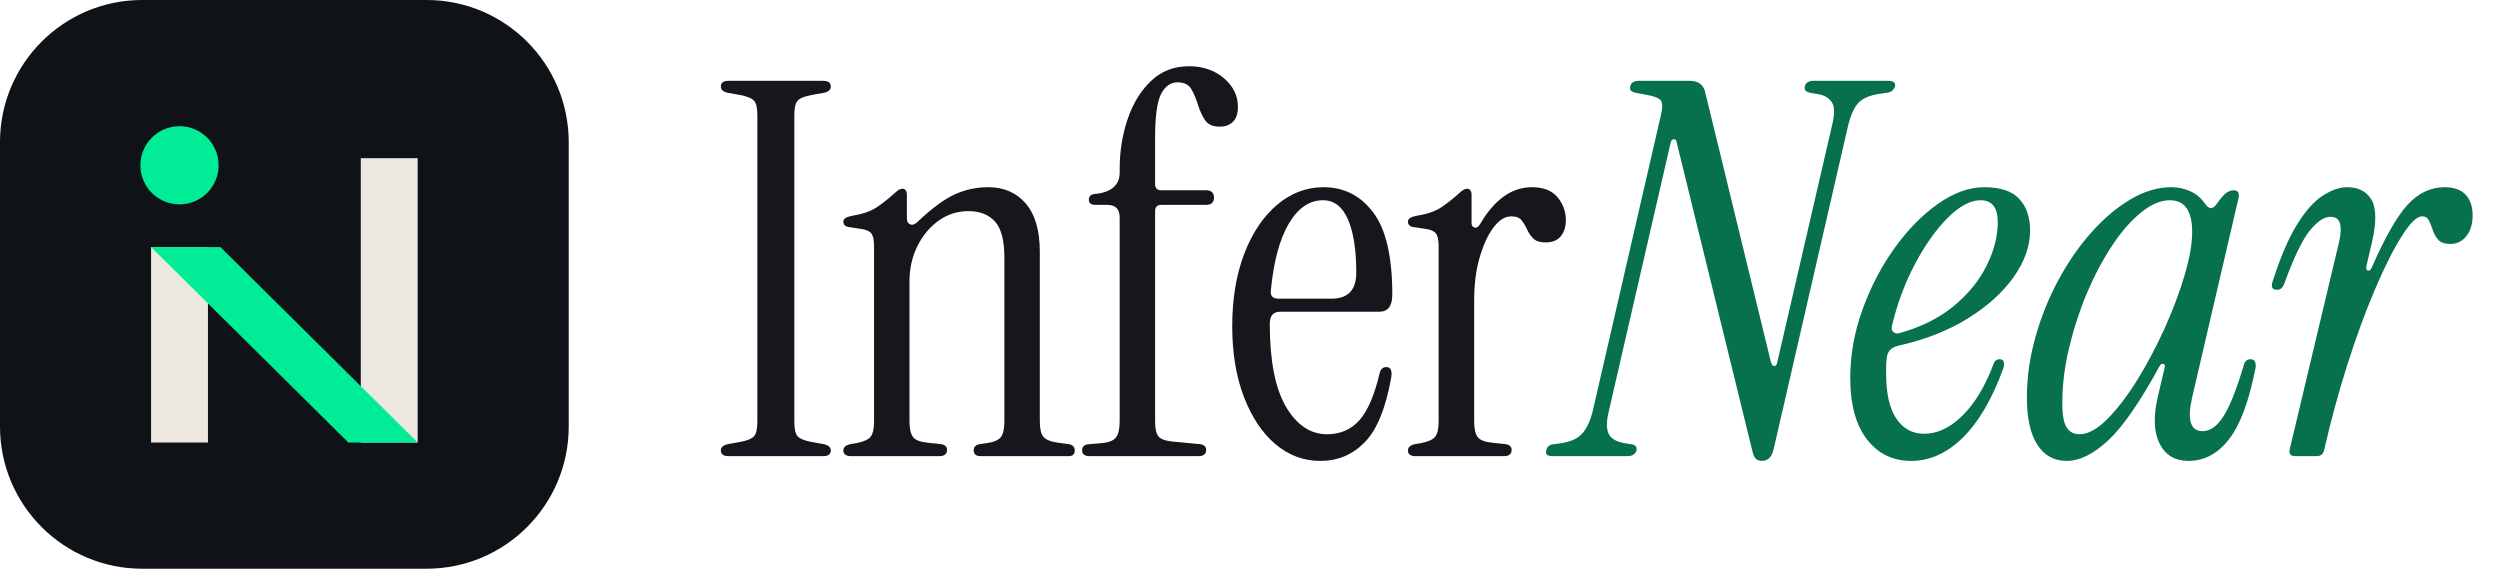
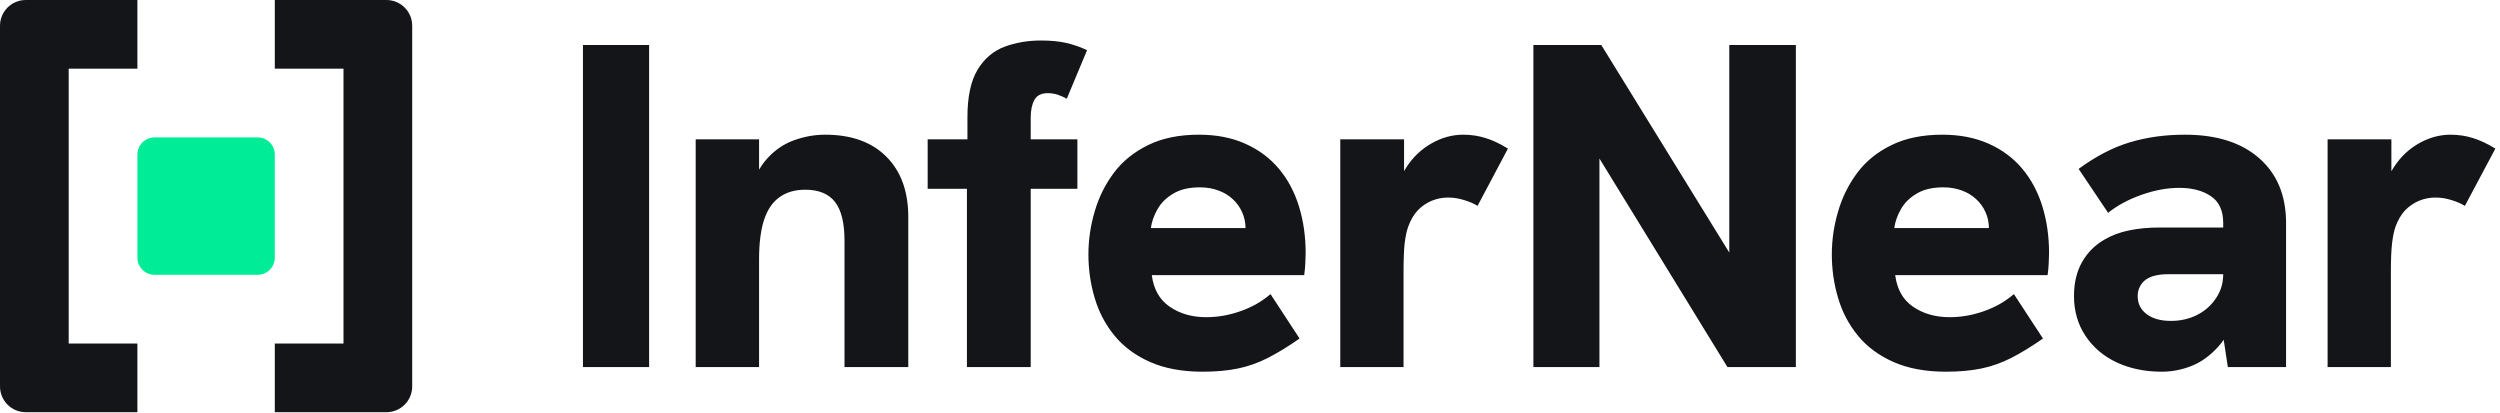
- <svg xmlns="http://www.w3.org/2000/svg" viewBox="0 0 211 48" width="211" height="48" role="img" aria-label="InferNear">
-   <g transform="scale(1.5)">
-     <rect width="32" height="32" rx="8" fill="#0f1216" />
-     <g transform="translate(0 0.9)">
-       <path d="M8.5 13h3.2v11H8.5zM20.3 8h3.2v16h-3.2z" fill="#ece8df" />
-       <path d="M8.5 13h3.9l11.1 11h-3.9z" fill="#00ec97" />
-       <circle cx="10.1" cy="8.4" r="2.2" fill="#00ec97" />
-     </g>
+ <svg xmlns="http://www.w3.org/2000/svg" viewBox="0 0 242.6 40" width="242.6" height="40" role="img" aria-label="InferNear">
+   <g transform="scale(1.66667) translate(-4 -4)">
+     <path d="M4 5.5A1.5 1.5 0 0 1 5.5 4H12v4H8v16h4v4H5.5A1.5 1.5 0 0 1 4 26.5zM20 4h6.5A1.5 1.5 0 0 1 28 5.5v21a1.5 1.5 0 0 1-1.5 1.5H20v-4h4V8h-4z" fill="#141519" />
+     <rect x="12" y="12" width="8" height="8" rx="1" fill="#00ec97" />
  </g>
-   <path d="M61.5 38.5Q60.84 38.5 60.84 38.02Q60.84 37.62 61.41 37.49L62.42 37.31Q63.34 37.14 63.63 36.83Q63.92 36.52 63.92 35.6V9.72Q63.92 8.8 63.63 8.49Q63.34 8.18 62.42 8.01L61.41 7.83Q60.84 7.7 60.84 7.3Q60.84 6.82 61.5 6.82H69.46Q70.12 6.82 70.12 7.3Q70.12 7.7 69.55 7.83L68.54 8.01Q67.61 8.18 67.33 8.49Q67.04 8.8 67.04 9.72V35.6Q67.04 36.52 67.33 36.83Q67.61 37.14 68.54 37.31L69.55 37.49Q70.12 37.62 70.12 38.02Q70.12 38.5 69.46 38.5ZM71.84 38.5Q71.18 38.5 71.18 38.02Q71.18 37.62 71.75 37.49L72.28 37.4Q73.2 37.22 73.49 36.85Q73.77 36.48 73.77 35.55V20.77Q73.77 19.98 73.53 19.69Q73.29 19.4 72.67 19.32L71.75 19.18Q71.18 19.14 71.18 18.7Q71.18 18.35 71.88 18.22Q73.24 18 73.97 17.51Q74.7 17.03 75.49 16.32Q75.88 15.93 76.15 15.93Q76.54 15.93 76.54 16.46V18.44Q76.54 18.83 76.83 18.94Q77.12 19.05 77.47 18.7Q79.23 17.03 80.57 16.41Q81.91 15.8 83.41 15.8Q85.39 15.8 86.58 17.18Q87.76 18.57 87.76 21.25V35.55Q87.76 36.48 88.05 36.85Q88.34 37.22 89.26 37.36L90.23 37.49Q90.71 37.58 90.71 38.02Q90.71 38.5 90.18 38.5H82.79Q82.18 38.5 82.18 38.02Q82.18 37.58 82.66 37.49L83.28 37.4Q84.2 37.27 84.49 36.87Q84.77 36.48 84.77 35.55V21.74Q84.77 19.58 83.98 18.7Q83.19 17.82 81.74 17.82Q80.33 17.82 79.21 18.63Q78.08 19.45 77.42 20.79Q76.76 22.13 76.76 23.76V35.55Q76.76 36.48 77.05 36.87Q77.34 37.27 78.26 37.36L79.45 37.49Q79.93 37.58 79.93 37.97Q79.93 38.5 79.27 38.5ZM94.5 35.55V18.35Q94.5 17.29 93.44 17.29H92.43Q91.9 17.29 91.9 16.85Q91.9 16.41 92.43 16.37Q94.5 16.15 94.5 14.56V14.3Q94.5 12.01 95.18 10.03Q95.86 8.05 97.16 6.82Q98.46 5.59 100.35 5.59Q102.11 5.59 103.3 6.6Q104.48 7.61 104.48 9.02Q104.48 9.86 104.07 10.27Q103.65 10.69 102.94 10.69Q102.06 10.69 101.69 10.12Q101.32 9.55 101.1 8.82Q100.88 8.1 100.55 7.52Q100.22 6.95 99.38 6.95Q98.5 6.95 97.99 7.94Q97.49 8.93 97.49 11.66V15.53Q97.49 16.06 98.02 16.06H101.8Q102.46 16.06 102.46 16.68Q102.46 17.29 101.8 17.29H98.02Q97.49 17.29 97.49 17.82V35.55Q97.49 36.48 97.77 36.83Q98.06 37.18 98.98 37.27L101.32 37.49Q101.8 37.58 101.8 37.97Q101.8 38.5 101.14 38.5H91.99Q91.33 38.5 91.33 38.02Q91.33 37.53 91.9 37.49L93 37.4Q93.92 37.31 94.21 36.89Q94.5 36.48 94.5 35.55ZM111.44 38.9Q109.32 38.9 107.65 37.49Q105.98 36.08 104.99 33.51Q104 30.93 104 27.54Q104 24.07 105.01 21.43Q106.02 18.79 107.78 17.29Q109.54 15.8 111.7 15.8Q114.3 15.8 115.9 17.93Q117.51 20.06 117.51 24.86Q117.51 26.31 116.41 26.31H108.05Q107.17 26.31 107.17 27.32Q107.17 31.99 108.53 34.32Q109.9 36.65 112.01 36.65Q113.68 36.65 114.74 35.46Q115.79 34.28 116.45 31.46Q116.58 30.98 117.02 30.98Q117.55 30.98 117.42 31.86Q116.72 35.77 115.18 37.33Q113.64 38.9 111.44 38.9ZM107.92 25.21H112.36Q114.47 25.21 114.47 23.01Q114.47 20.15 113.77 18.52Q113.06 16.9 111.66 16.9Q109.94 16.9 108.77 18.88Q107.61 20.86 107.26 24.51Q107.17 25.21 107.92 25.21ZM124.94 18.88Q126.75 15.8 129.3 15.8Q130.75 15.8 131.46 16.65Q132.16 17.51 132.16 18.57Q132.16 19.4 131.74 19.93Q131.32 20.46 130.44 20.46Q129.74 20.46 129.41 20.13Q129.08 19.8 128.88 19.36Q128.68 18.92 128.42 18.59Q128.16 18.26 127.54 18.26Q126.75 18.26 126.04 19.21Q125.34 20.15 124.88 21.74Q124.42 23.32 124.42 25.34V35.55Q124.42 36.48 124.7 36.87Q124.99 37.27 125.91 37.36L127.1 37.49Q127.58 37.58 127.58 37.97Q127.58 38.5 126.92 38.5H119.49Q118.83 38.5 118.83 38.02Q118.83 37.62 119.4 37.49L119.93 37.4Q120.85 37.22 121.14 36.85Q121.42 36.48 121.42 35.55V20.77Q121.42 19.98 121.18 19.69Q120.94 19.4 120.32 19.32L119.4 19.18Q118.83 19.14 118.83 18.7Q118.83 18.35 119.53 18.22Q120.9 18 121.62 17.51Q122.35 17.03 123.14 16.32Q123.54 15.93 123.8 15.93Q124.2 15.93 124.2 16.46V18.83Q124.2 19.14 124.46 19.21Q124.72 19.27 124.94 18.88Z" fill="#15171c" />
-   <path d="M148.68 38.9Q148.1 38.9 147.93 38.19L141.5 11.97Q141.46 11.75 141.28 11.75Q141.11 11.75 141.02 11.97L135.78 34.72Q135.48 35.95 135.76 36.59Q136.05 37.22 137.1 37.4L137.63 37.49Q138.2 37.53 138.12 38.02Q137.98 38.5 137.32 38.5H131.03Q130.37 38.5 130.5 38.02Q130.59 37.53 131.16 37.49L131.78 37.4Q132.97 37.22 133.54 36.59Q134.11 35.95 134.42 34.72L140.18 9.72Q140.4 8.8 140.18 8.49Q139.96 8.18 139 8.01L138.03 7.83Q137.46 7.7 137.59 7.3Q137.68 6.82 138.34 6.82H142.6Q143.7 6.82 143.92 7.79L149.47 30.58Q149.56 30.89 149.75 30.89Q149.95 30.89 150 30.58L154.62 10.6Q154.97 9.2 154.62 8.65Q154.26 8.1 153.52 7.96L152.77 7.83Q152.2 7.7 152.33 7.3Q152.42 6.82 153.08 6.82H159.37Q160.03 6.82 159.94 7.3Q159.76 7.79 159.24 7.83L158.62 7.92Q157.43 8.1 156.88 8.65Q156.33 9.2 155.98 10.6L149.69 37.93Q149.47 38.9 148.68 38.9ZM161.3 38.9Q158.97 38.9 157.56 37.07Q156.16 35.24 156.16 31.9Q156.16 29 157.19 26.14Q158.22 23.28 159.9 20.94Q161.57 18.61 163.57 17.2Q165.57 15.8 167.46 15.8Q169.53 15.8 170.43 16.79Q171.34 17.78 171.34 19.45Q171.34 21.43 169.95 23.39Q168.56 25.34 166.08 26.88Q163.59 28.42 160.25 29.17Q159.28 29.39 159.24 30.27Q159.19 30.58 159.19 30.91Q159.19 31.24 159.19 31.55Q159.19 34.06 160.05 35.33Q160.91 36.61 162.4 36.61Q164.08 36.61 165.64 35.07Q167.2 33.53 168.26 30.71Q168.39 30.32 168.78 30.32Q169.05 30.32 169.11 30.54Q169.18 30.76 169.09 31.06Q167.68 34.94 165.68 36.92Q163.68 38.9 161.3 38.9ZM159.68 27.5Q159.59 27.81 159.79 28.01Q159.98 28.2 160.29 28.12Q163.02 27.37 164.87 25.85Q166.72 24.33 167.66 22.44Q168.61 20.55 168.61 18.74Q168.61 16.9 167.16 16.9Q165.88 16.9 164.38 18.39Q162.89 19.89 161.61 22.31Q160.34 24.73 159.68 27.5ZM174.42 38.9Q172.83 38.9 171.95 37.53Q171.07 36.17 171.07 33.53Q171.07 31.02 171.78 28.49Q172.48 25.96 173.71 23.67Q174.94 21.38 176.51 19.62Q178.07 17.86 179.81 16.83Q181.54 15.8 183.26 15.8Q184.1 15.8 184.84 16.13Q185.59 16.46 186.08 17.16Q186.34 17.56 186.6 17.56Q186.87 17.56 187.13 17.16Q187.62 16.46 187.92 16.26Q188.23 16.06 188.5 16.06Q189.07 16.06 188.94 16.68L185.02 33.53Q184.36 36.39 185.9 36.39Q186.91 36.39 187.73 35.02Q188.54 33.66 189.38 30.8Q189.51 30.32 189.95 30.32Q190.26 30.32 190.34 30.58Q190.43 30.84 190.34 31.2Q189.51 35.33 188.1 37.11Q186.69 38.9 184.71 38.9Q183 38.9 182.27 37.44Q181.54 35.99 182.12 33.48L182.69 31.06Q182.78 30.76 182.58 30.71Q182.38 30.67 182.25 30.93Q179.83 35.38 177.96 37.14Q176.09 38.9 174.42 38.9ZM175.52 36.65Q176.57 36.65 177.85 35.38Q179.12 34.1 180.38 32.08Q181.63 30.05 182.69 27.72Q183.74 25.39 184.38 23.23Q185.02 21.08 185.02 19.58Q185.02 16.9 183.13 16.9Q181.98 16.9 180.71 17.93Q179.43 18.96 178.27 20.72Q177.1 22.48 176.15 24.71Q175.21 26.93 174.64 29.33Q174.06 31.72 174.06 34.01Q174.06 35.55 174.44 36.1Q174.81 36.65 175.52 36.65ZM193.73 38.5Q193.12 38.5 193.25 37.93L197.43 20.37Q197.65 19.4 197.49 18.85Q197.34 18.3 196.68 18.3Q195.89 18.3 194.94 19.47Q194 20.64 192.81 23.89Q192.63 24.46 192.19 24.46Q191.53 24.46 191.84 23.67Q192.81 20.64 193.89 18.92Q194.96 17.2 196.06 16.5Q197.16 15.8 198.09 15.8Q199.54 15.8 200.16 16.87Q200.77 17.95 200.2 20.42L199.72 22.48Q199.67 22.79 199.85 22.84Q200.02 22.88 200.16 22.62Q201.83 18.79 203.19 17.29Q204.56 15.8 206.32 15.8Q207.5 15.8 208.1 16.43Q208.69 17.07 208.69 18.17Q208.69 19.27 208.16 19.93Q207.64 20.59 206.8 20.59Q206.1 20.59 205.79 20.24Q205.48 19.89 205.33 19.43Q205.17 18.96 205 18.61Q204.82 18.26 204.42 18.26Q203.76 18.26 202.71 19.93Q201.65 21.6 200.44 24.44Q199.23 27.28 198.11 30.8Q196.99 34.32 196.15 38.02Q196.02 38.5 195.54 38.5Z" fill="#07714e" />
+   <path d="M56.57 35.62V4.37H62.99V35.62ZM67.51 35.62V13.52H73.66V18.63L72.76 18.68Q73.34 16.57 74.49 15.34Q75.63 14.1 77.11 13.59Q78.59 13.07 80.07 13.07Q83.88 13.07 86.01 15.2Q88.14 17.33 88.14 21.05V35.62H81.95V23.34Q81.95 20.78 81.03 19.6Q80.11 18.41 78.14 18.41Q76.66 18.41 75.65 19.13Q74.64 19.84 74.15 21.32Q73.66 22.8 73.66 25.18V35.62ZM93.83 35.62V18.32H90.02V13.52H93.88V11.37Q93.88 8.41 94.86 6.77Q95.85 5.14 97.49 4.53Q99.12 3.93 101.01 3.93Q102.44 3.93 103.49 4.17Q104.55 4.42 105.49 4.87L103.52 9.58Q103.11 9.35 102.64 9.19Q102.17 9.04 101.68 9.04Q100.74 9.04 100.38 9.69Q100.02 10.34 100.02 11.41V13.52H104.55V18.32H100.02V35.62ZM116.7 36.07Q113.74 36.07 111.61 35.13Q109.48 34.19 108.16 32.58Q106.83 30.96 106.23 28.92Q105.62 26.88 105.62 24.69Q105.62 22.58 106.23 20.52Q106.83 18.45 108.09 16.77Q109.35 15.09 111.41 14.08Q113.47 13.07 116.34 13.07Q118.9 13.07 120.85 13.95Q122.8 14.82 124.1 16.37Q125.4 17.92 126.05 20.02Q126.7 22.13 126.7 24.55Q126.7 24.95 126.67 25.49Q126.65 26.03 126.56 26.7H111.77Q112.04 28.77 113.52 29.77Q114.99 30.78 117.06 30.78Q118.72 30.78 120.37 30.2Q122.03 29.62 123.29 28.54L126.11 32.85Q124.45 34.01 123.04 34.73Q121.63 35.45 120.13 35.76Q118.63 36.07 116.7 36.07ZM120.64 23.61Q120.73 23.25 120.8 22.89Q120.87 22.53 120.87 22.22Q120.87 21.32 120.53 20.58Q120.2 19.84 119.61 19.31Q119.03 18.77 118.22 18.48Q117.42 18.18 116.43 18.18Q114.86 18.18 113.85 18.79Q112.84 19.39 112.33 20.29Q111.81 21.19 111.68 22.13H122.71ZM130.06 35.62V13.52H136.25V19.53L135.39 19.57Q135.53 17.69 136.49 16.21Q137.46 14.73 138.94 13.9Q140.42 13.07 141.99 13.07Q143.11 13.07 144.14 13.39Q145.17 13.7 146.33 14.42L143.38 19.98Q142.88 19.66 142.1 19.42Q141.31 19.17 140.51 19.17Q139.7 19.17 138.94 19.48Q138.17 19.8 137.59 20.4Q137.01 21.01 136.65 22Q136.43 22.62 136.31 23.59Q136.2 24.55 136.2 26.43V35.62ZM148.8 35.62V4.37H155.39L169.47 27.2H167.81V4.37H174.27V35.62H167.63L153.6 12.76H155.21V35.62ZM188.84 36.07Q185.88 36.07 183.75 35.13Q181.62 34.19 180.3 32.58Q178.97 30.96 178.37 28.92Q177.76 26.88 177.76 24.69Q177.76 22.58 178.37 20.52Q178.97 18.45 180.23 16.77Q181.48 15.09 183.55 14.08Q185.61 13.07 188.48 13.07Q191.03 13.07 192.99 13.95Q194.94 14.82 196.24 16.37Q197.54 17.92 198.19 20.02Q198.84 22.13 198.84 24.55Q198.84 24.95 198.81 25.49Q198.79 26.03 198.7 26.7H183.91Q184.18 28.77 185.65 29.77Q187.13 30.78 189.2 30.78Q190.86 30.78 192.51 30.2Q194.17 29.62 195.43 28.54L198.25 32.85Q196.59 34.01 195.18 34.73Q193.77 35.45 192.27 35.76Q190.77 36.07 188.84 36.07ZM192.78 23.61Q192.87 23.25 192.94 22.89Q193.01 22.53 193.01 22.22Q193.01 21.32 192.67 20.58Q192.34 19.84 191.75 19.31Q191.17 18.77 190.36 18.48Q189.56 18.18 188.57 18.18Q187 18.18 185.99 18.79Q184.98 19.39 184.47 20.29Q183.95 21.19 183.82 22.13H194.85ZM216.19 35.62 215.74 32.67V21.64Q215.74 19.84 214.55 19.04Q213.36 18.23 211.48 18.23Q209.73 18.23 207.83 18.9Q205.92 19.57 204.57 20.65L201.71 16.39Q204.22 14.55 206.68 13.81Q209.15 13.07 212.02 13.07Q216.64 13.07 219.24 15.36Q221.84 17.65 221.84 21.64V35.62ZM209.78 36.07Q207.35 36.07 205.43 35.18Q203.5 34.28 202.38 32.6Q201.26 30.92 201.26 28.72Q201.26 26.79 202.06 25.4Q202.87 24.01 204.22 23.25Q205.29 22.62 206.64 22.35Q207.98 22.08 209.46 22.08H216.23V26.61H210.36Q209.73 26.61 209.19 26.73Q208.65 26.84 208.21 27.15Q207.85 27.42 207.65 27.82Q207.44 28.23 207.44 28.72Q207.44 29.84 208.32 30.49Q209.19 31.14 210.67 31.14Q212.06 31.14 213.21 30.56Q214.35 29.98 215.04 28.94Q215.74 27.91 215.74 26.61L217.17 29.98Q216.46 32.31 215.27 33.63Q214.08 34.95 212.67 35.51Q211.26 36.07 209.78 36.07ZM225.87 35.62V13.52H232.06V19.53L231.21 19.57Q231.34 17.69 232.31 16.21Q233.27 14.73 234.75 13.9Q236.23 13.07 237.8 13.07Q238.92 13.07 239.95 13.39Q240.98 13.7 242.15 14.42L239.19 19.98Q238.69 19.66 237.91 19.42Q237.13 19.17 236.32 19.17Q235.51 19.17 234.75 19.48Q233.99 19.8 233.4 20.4Q232.82 21.01 232.46 22Q232.24 22.62 232.13 23.59Q232.01 24.55 232.01 26.43V35.62Z" fill="#141519" />
</svg>
